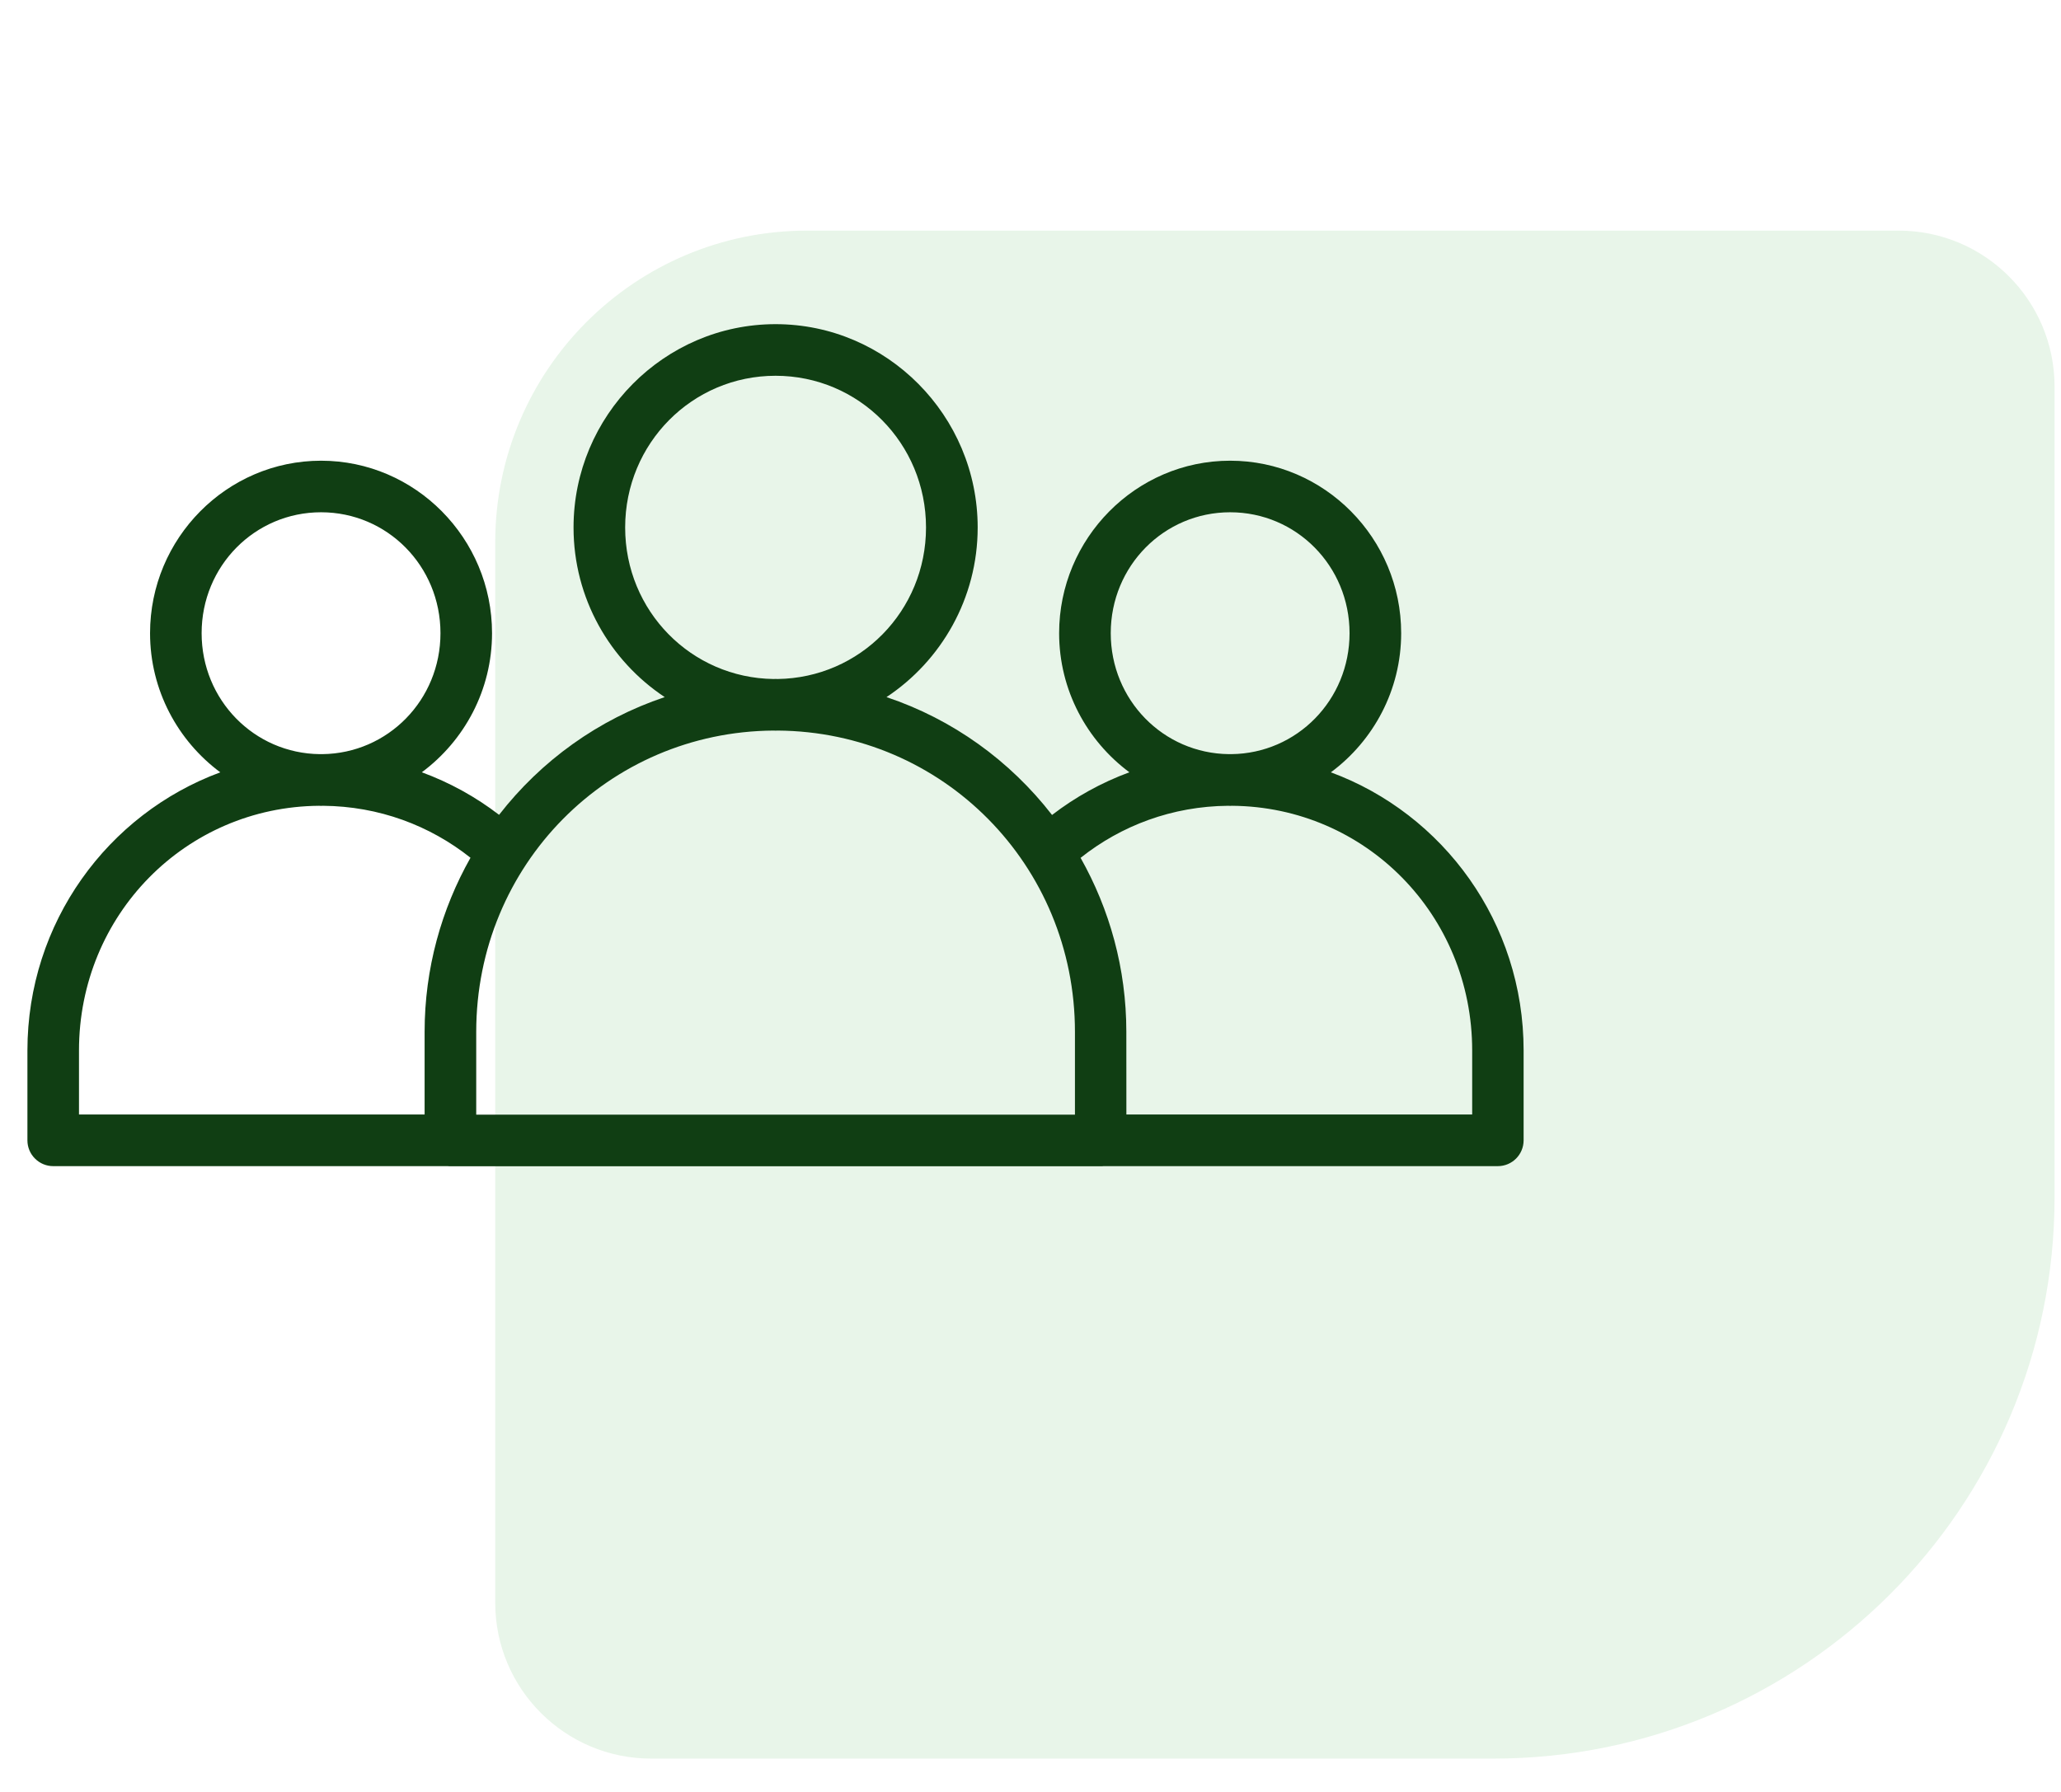
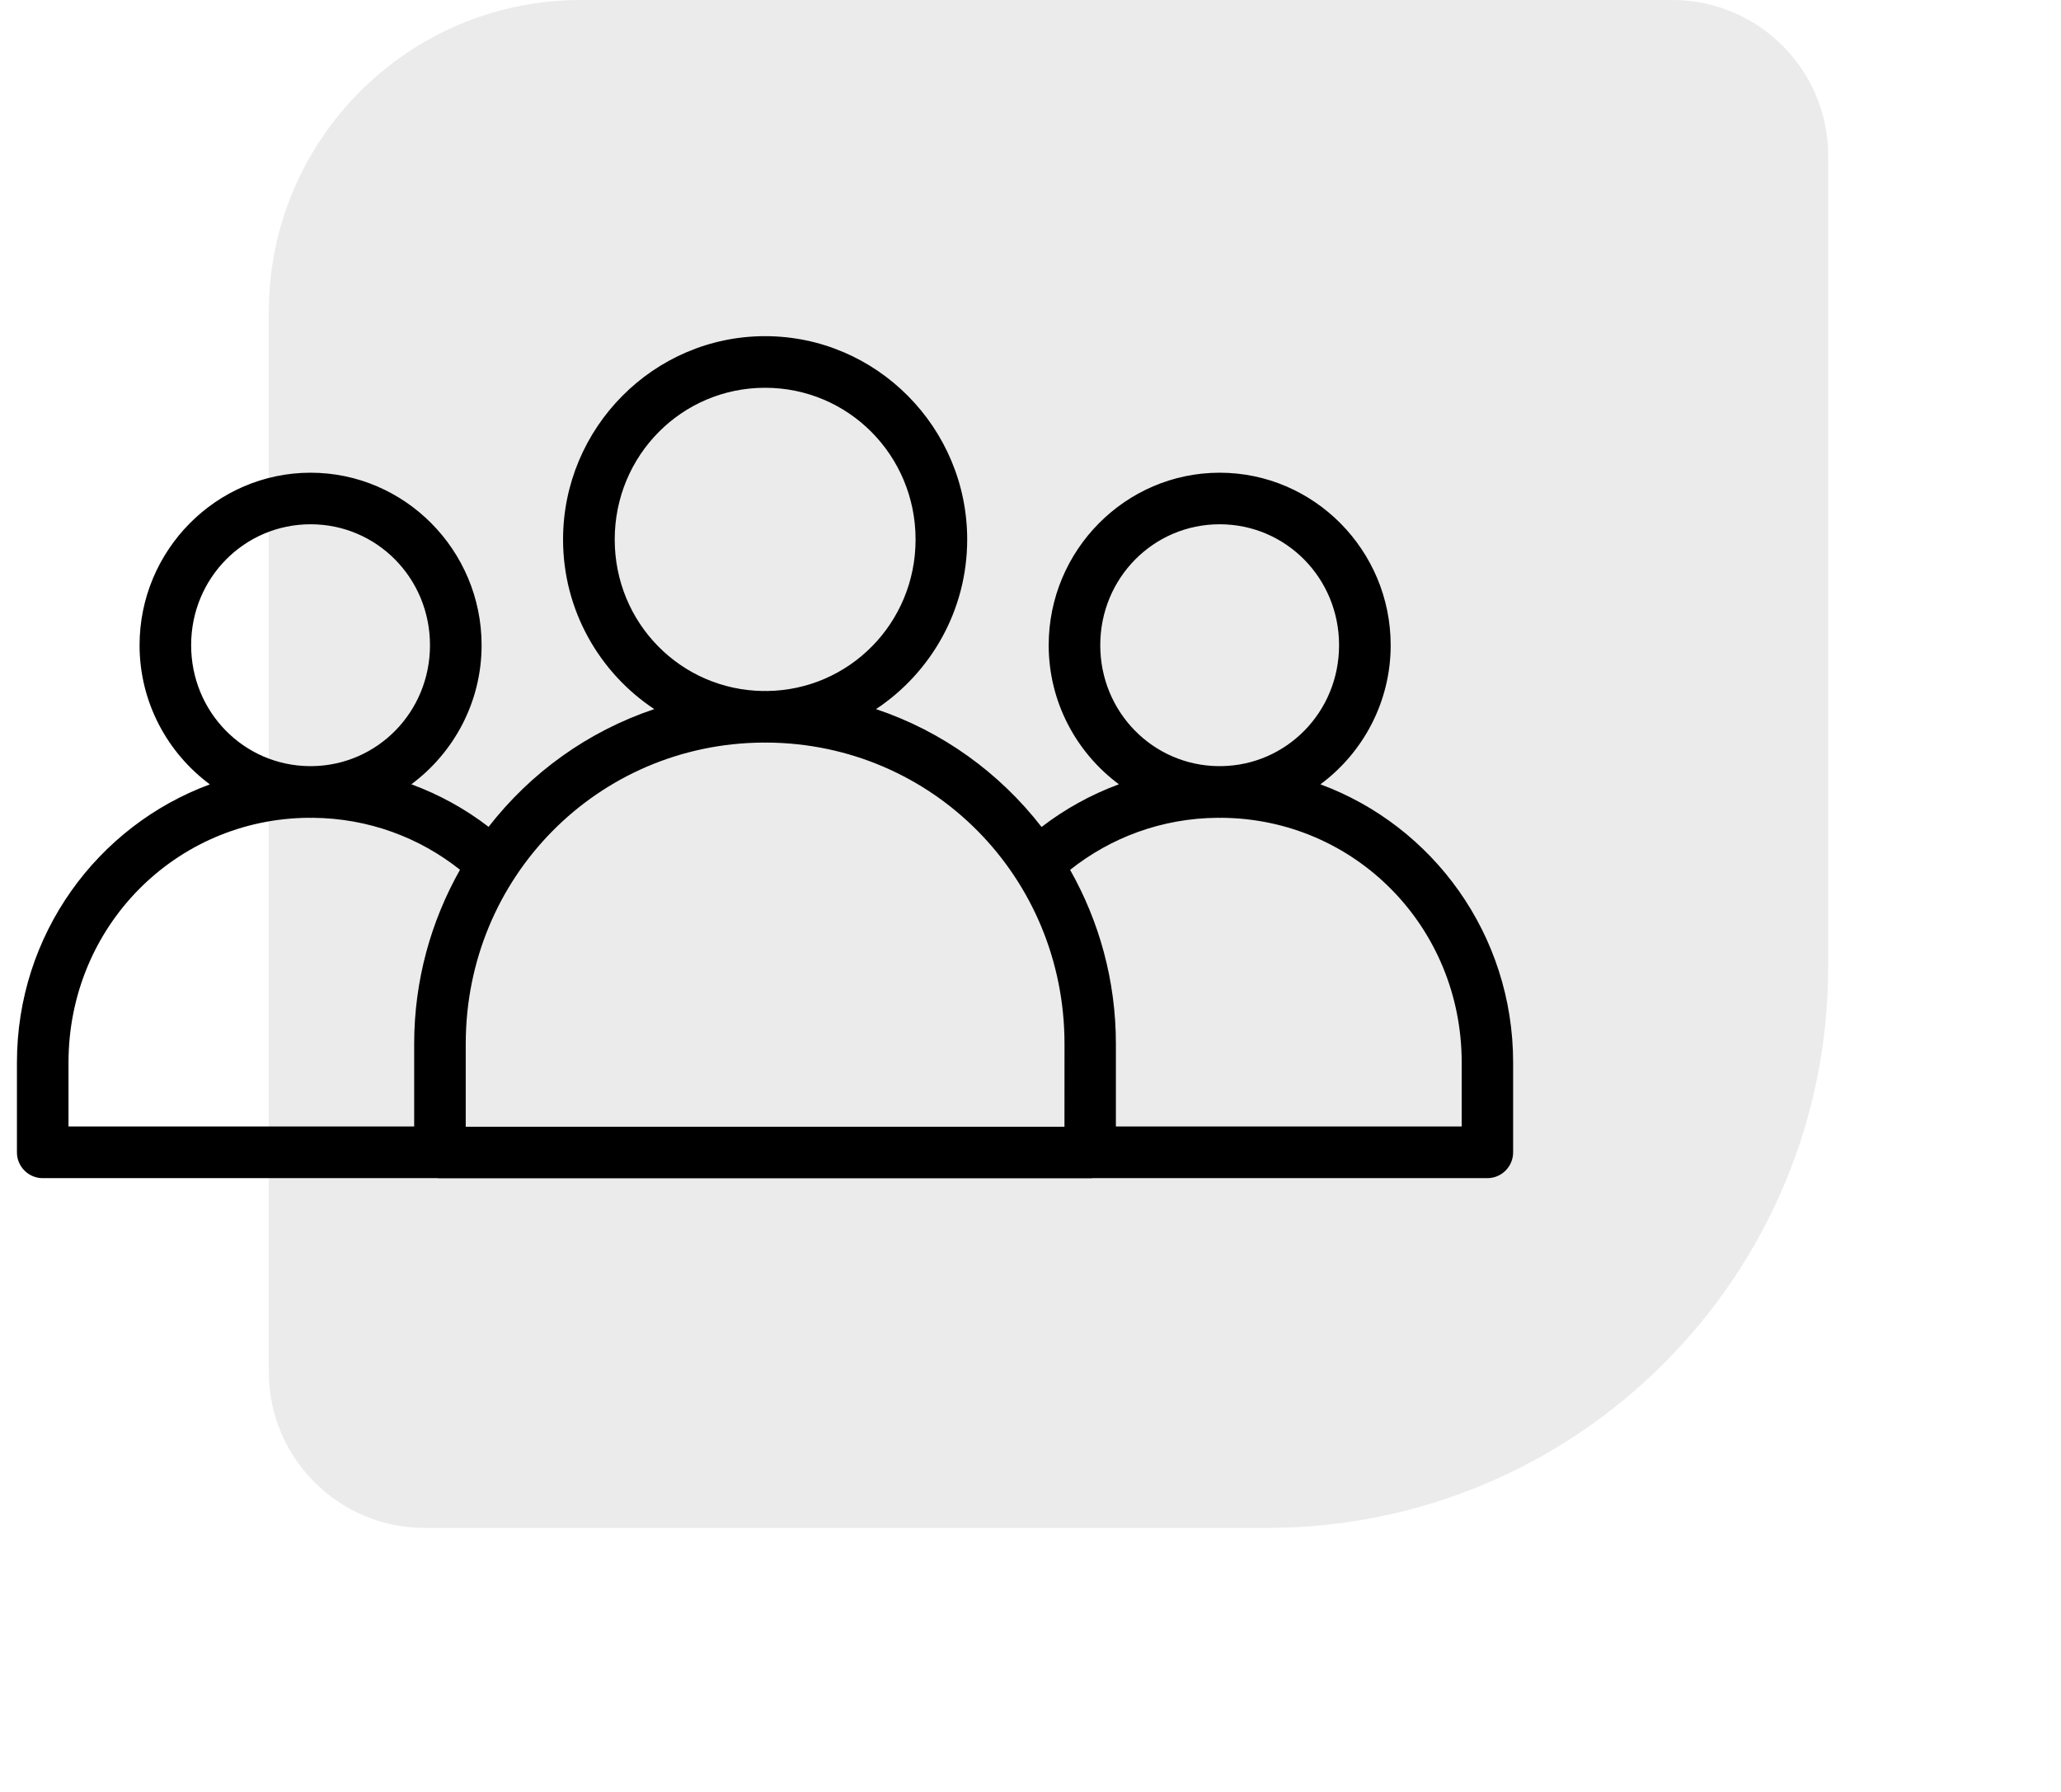
<svg xmlns="http://www.w3.org/2000/svg" width="46" height="40" viewBox="0 0 46 40" fill="none">
-   <path d="M45.856 26.727C45.856 33.646 40.247 39.256 33.327 39.256L14.533 39.256C12.611 39.256 11.053 37.698 11.053 35.776L11.053 12.109C11.053 8.265 14.169 5.148 18.013 5.148L42.376 5.148C44.298 5.148 45.856 6.707 45.856 8.629L45.856 26.727Z" fill="#E8F5E9" />
-   <path d="M17.31 7.236C14.825 7.236 12.801 9.279 12.801 11.775C12.801 13.354 13.612 14.749 14.836 15.561C13.357 16.056 12.078 16.98 11.139 18.189C10.62 17.79 10.04 17.469 9.415 17.239C10.363 16.535 10.982 15.405 10.982 14.134C10.982 12.017 9.27 10.284 7.166 10.284C5.061 10.284 3.349 12.017 3.349 14.134C3.349 15.406 3.969 16.537 4.917 17.24C2.406 18.167 0.612 20.594 0.612 23.45V25.456C0.612 25.609 0.673 25.756 0.782 25.863C0.89 25.971 1.037 26.032 1.19 26.031H9.992C10.013 26.033 10.034 26.035 10.056 26.034H24.566C24.587 26.035 24.609 26.033 24.63 26.031H33.432C33.749 26.03 34.005 25.773 34.006 25.456V23.45C34.006 20.594 32.215 18.167 29.704 17.24C30.653 16.537 31.273 15.405 31.273 14.134C31.273 12.017 29.561 10.284 27.456 10.284C25.352 10.284 23.639 12.017 23.639 14.134C23.639 15.405 24.259 16.535 25.207 17.239C24.581 17.47 24 17.792 23.481 18.192C22.543 16.982 21.265 16.056 19.786 15.561C21.01 14.749 21.821 13.354 21.821 11.775C21.821 9.279 19.796 7.236 17.311 7.236H17.31ZM17.31 8.388C19.17 8.388 20.668 9.897 20.668 11.775C20.668 13.639 19.193 15.133 17.354 15.157C17.34 15.157 17.325 15.155 17.31 15.155C17.296 15.155 17.281 15.157 17.266 15.157C15.428 15.133 13.953 13.639 13.953 11.775C13.953 9.896 15.451 8.388 17.31 8.388H17.31ZM7.166 11.435C8.641 11.435 9.831 12.633 9.831 14.134C9.831 15.626 8.656 16.818 7.195 16.834C7.185 16.834 7.176 16.833 7.166 16.833C7.156 16.833 7.146 16.834 7.136 16.834C5.675 16.818 4.5 15.626 4.5 14.134C4.5 12.633 5.69 11.435 7.166 11.435H7.166ZM27.456 11.435C28.931 11.435 30.121 12.633 30.121 14.134C30.121 15.626 28.946 16.818 27.485 16.834C27.475 16.834 27.466 16.833 27.456 16.833C27.446 16.833 27.437 16.834 27.427 16.834C25.965 16.818 24.791 15.626 24.791 14.134C24.791 12.633 25.981 11.435 27.456 11.435H27.456ZM17.266 16.308C17.281 16.308 17.295 16.31 17.31 16.31C17.325 16.31 17.339 16.308 17.354 16.308C21.041 16.332 23.992 19.308 23.992 23.034L23.992 24.882H10.629V23.034C10.629 19.308 13.579 16.332 17.266 16.308H17.266ZM7.121 17.987C7.136 17.987 7.151 17.989 7.165 17.989C7.18 17.989 7.194 17.987 7.209 17.987C8.457 17.997 9.595 18.427 10.501 19.147C9.853 20.294 9.477 21.619 9.477 23.034V24.878H1.763V23.45C1.763 20.422 4.144 18.011 7.121 17.987L7.121 17.987ZM27.412 17.987C27.427 17.987 27.441 17.989 27.456 17.989C27.471 17.989 27.485 17.987 27.5 17.987C30.477 18.011 32.858 20.422 32.858 23.45V24.878H25.14L25.139 23.034C25.139 21.619 24.765 20.296 24.118 19.149C25.025 18.428 26.164 17.997 27.412 17.987H27.412Z" fill="#103E13" />
+   <path d="M17.077 7.504C14.591 7.504 12.567 9.547 12.567 12.043C12.567 13.622 13.378 15.017 14.603 15.829C13.124 16.324 11.844 17.248 10.905 18.457C10.386 18.058 9.806 17.737 9.181 17.507C10.129 16.803 10.749 15.673 10.749 14.402C10.749 12.285 9.036 10.552 6.932 10.552C4.827 10.552 3.115 12.285 3.115 14.402C3.115 15.674 3.735 16.805 4.684 17.509C2.172 18.435 0.378 20.862 0.378 23.718V25.724C0.378 25.877 0.439 26.024 0.548 26.131C0.656 26.239 0.803 26.3 0.956 26.299H9.758C9.779 26.301 9.8 26.303 9.822 26.302H24.332C24.353 26.303 24.375 26.301 24.396 26.299H33.198C33.515 26.298 33.771 26.041 33.772 25.724V23.718C33.772 20.862 31.981 18.435 29.471 17.508C30.419 16.805 31.039 15.674 31.039 14.402C31.039 12.285 29.327 10.552 27.222 10.552C25.118 10.552 23.406 12.285 23.406 14.402C23.406 15.673 24.025 16.803 24.973 17.507C24.347 17.738 23.767 18.06 23.247 18.46C22.309 17.25 21.031 16.324 19.552 15.829C20.776 15.017 21.587 13.622 21.587 12.043C21.587 9.547 19.563 7.504 17.077 7.504H17.077ZM17.077 8.656C18.936 8.656 20.435 10.165 20.435 12.043C20.435 13.906 18.959 15.401 17.121 15.425C17.106 15.425 17.091 15.423 17.077 15.423C17.062 15.423 17.048 15.425 17.033 15.425C15.194 15.401 13.72 13.907 13.72 12.043C13.72 10.165 15.217 8.656 17.076 8.656H17.077ZM6.932 11.703C8.407 11.703 9.597 12.901 9.597 14.402C9.597 15.894 8.422 17.086 6.961 17.102C6.951 17.102 6.942 17.101 6.932 17.101C6.922 17.101 6.913 17.102 6.902 17.102C5.441 17.086 4.266 15.894 4.266 14.402C4.266 12.901 5.457 11.703 6.932 11.703H6.932ZM27.222 11.703C28.697 11.703 29.887 12.901 29.887 14.402C29.887 15.894 28.713 17.086 27.251 17.102C27.242 17.102 27.232 17.101 27.222 17.101C27.212 17.101 27.203 17.102 27.193 17.102C25.732 17.086 24.557 15.894 24.557 14.402C24.557 12.901 25.747 11.703 27.222 11.703H27.222ZM17.032 16.576C17.047 16.576 17.062 16.578 17.076 16.578C17.091 16.578 17.105 16.576 17.12 16.576C20.808 16.6 23.759 19.576 23.759 23.302L23.758 25.151H10.395V23.302C10.395 19.576 13.345 16.6 17.032 16.576H17.032ZM6.888 18.255C6.902 18.255 6.917 18.257 6.932 18.257C6.947 18.257 6.961 18.255 6.976 18.255C8.223 18.265 9.361 18.695 10.267 19.415C9.619 20.562 9.244 21.887 9.244 23.302V25.146H1.529V23.718C1.529 20.69 3.91 18.279 6.888 18.255L6.888 18.255ZM27.178 18.255C27.193 18.255 27.207 18.257 27.222 18.257C27.237 18.257 27.251 18.255 27.266 18.255C30.244 18.279 32.624 20.69 32.624 23.718V25.146H24.906L24.906 23.302C24.906 21.887 24.532 20.564 23.884 19.417C24.791 18.696 25.93 18.265 27.178 18.255H27.178Z" fill="black" />
+   <path d="M40.804 21.578C40.804 28.498 35.194 34.107 28.274 34.107L9.481 34.107C7.558 34.107 6 32.549 6 30.627L6 6.961C6 3.116 9.117 1.63033e-05 12.961 1.66394e-05L37.323 1.87692e-05C39.245 1.89373e-05 40.804 1.558 40.804 3.48L40.804 21.578Z" fill="black" fill-opacity="0.08" />
</svg>
